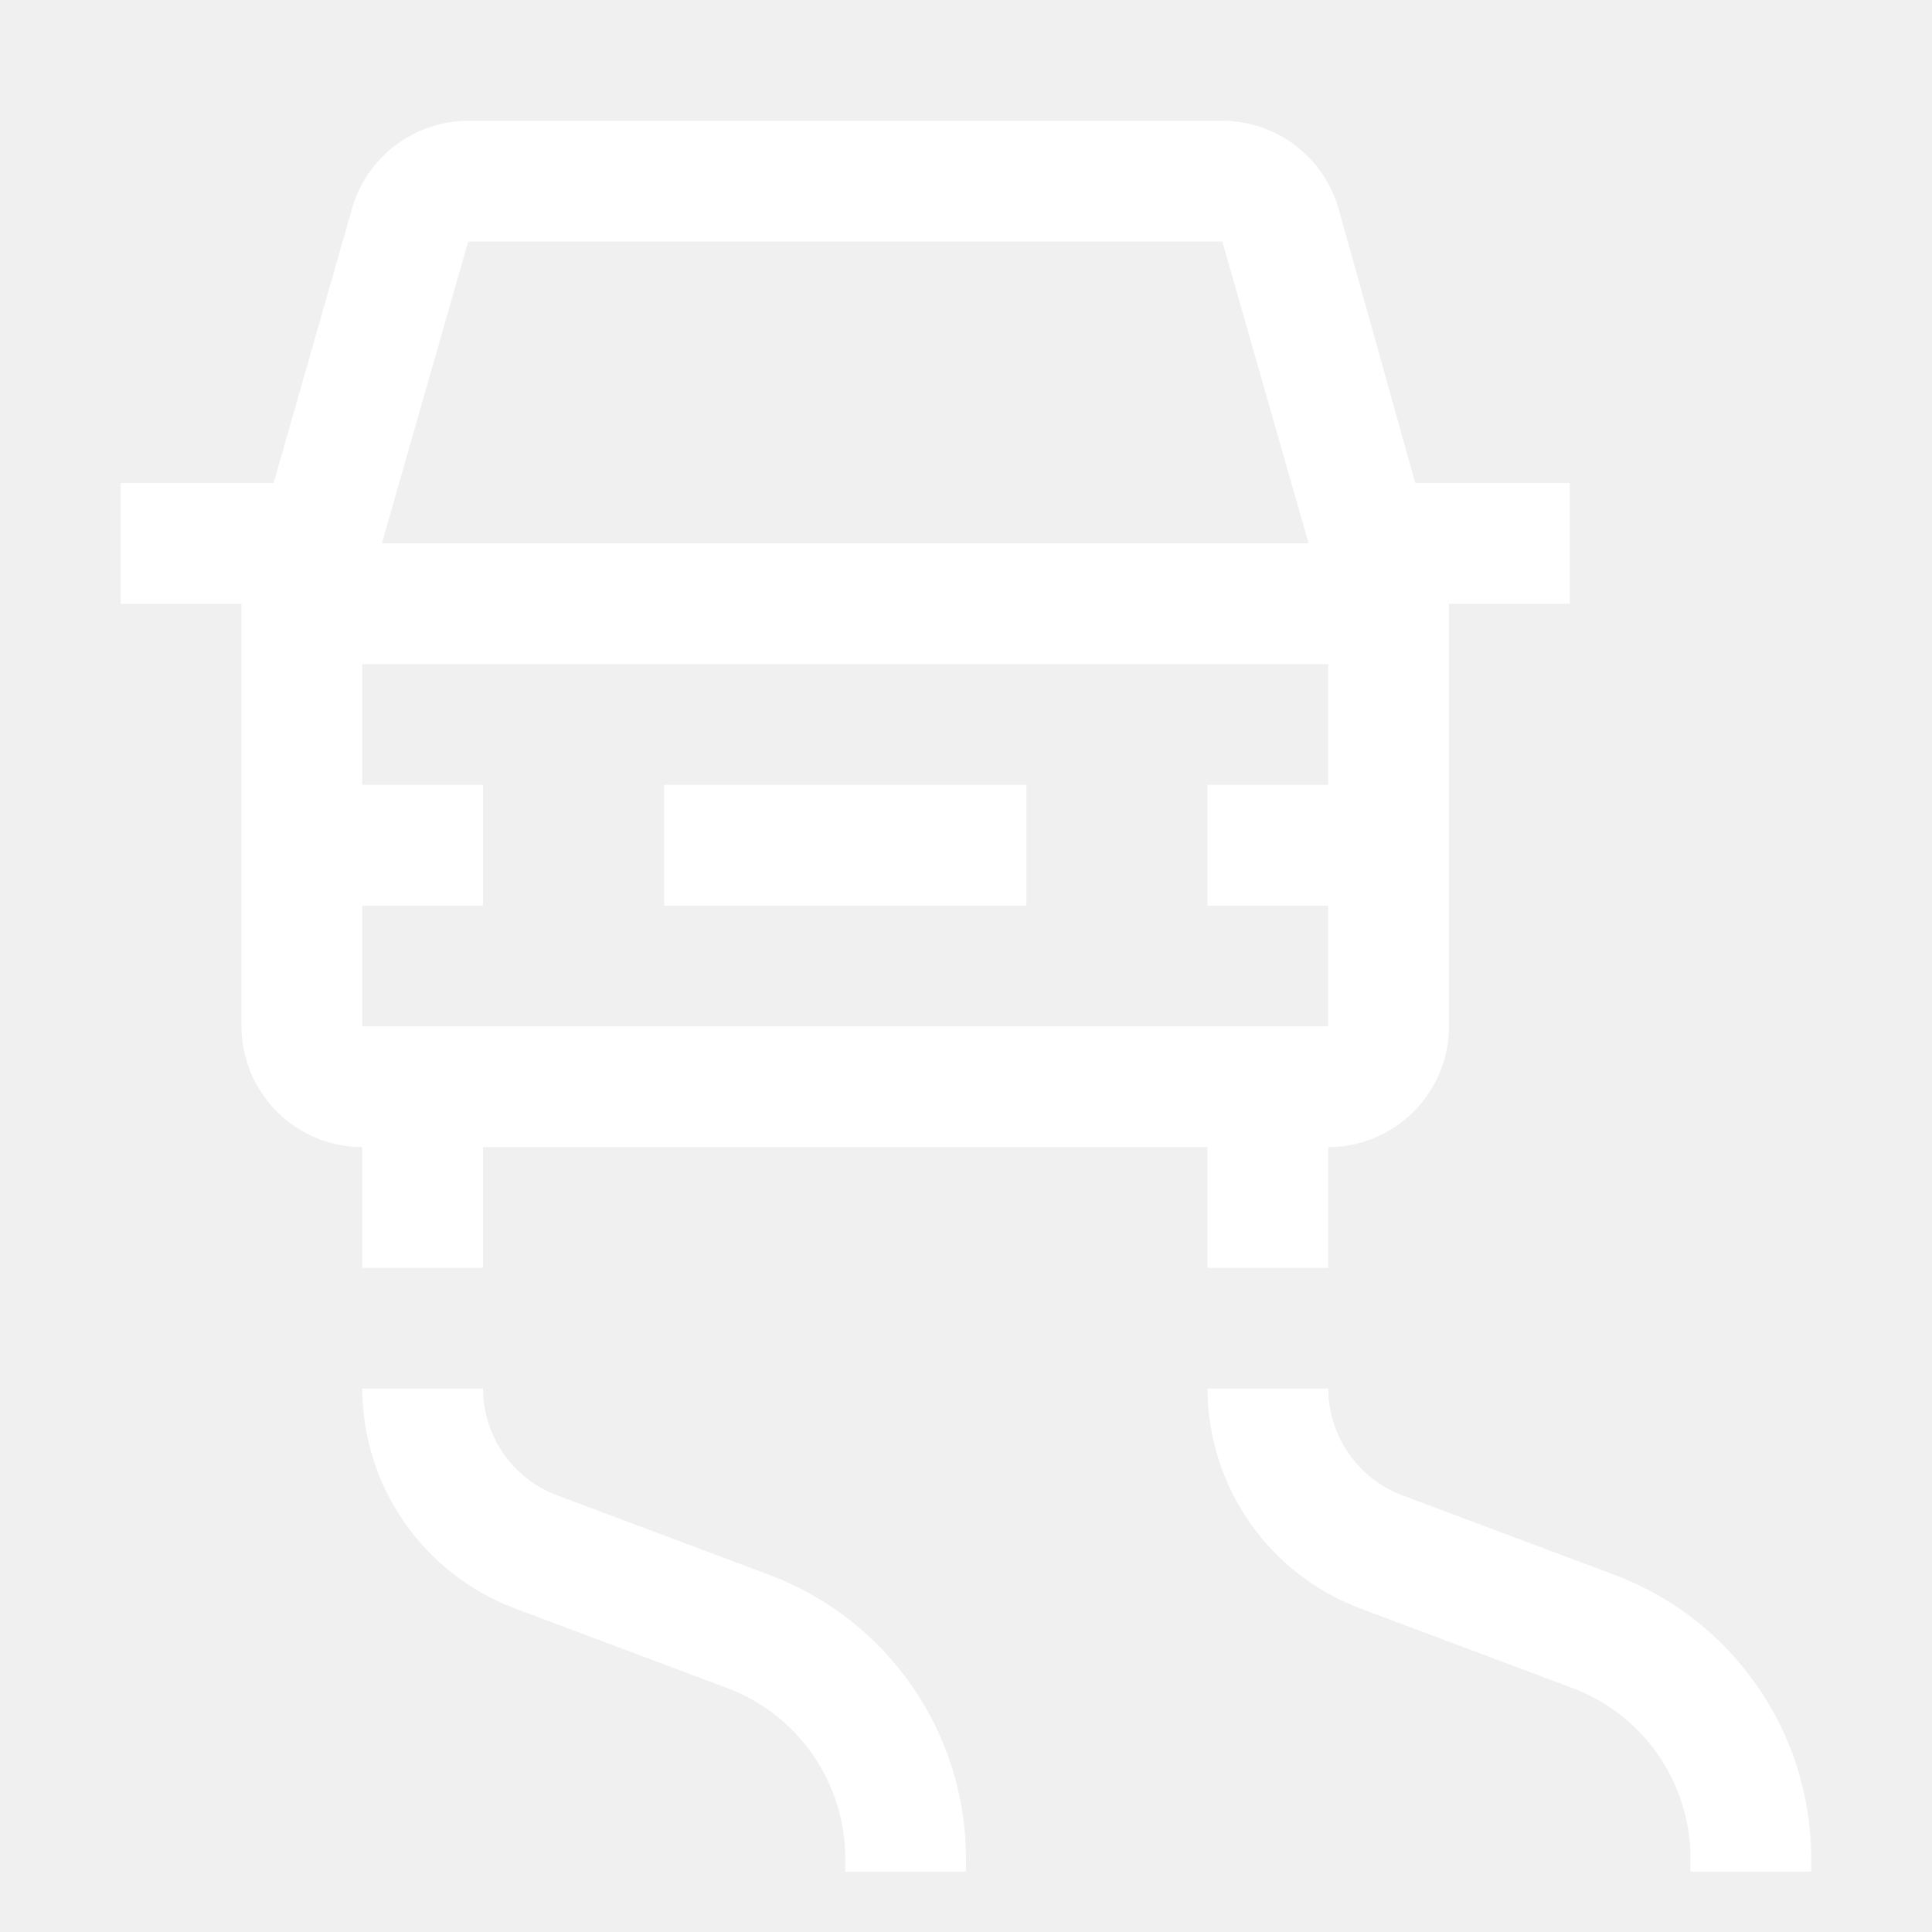
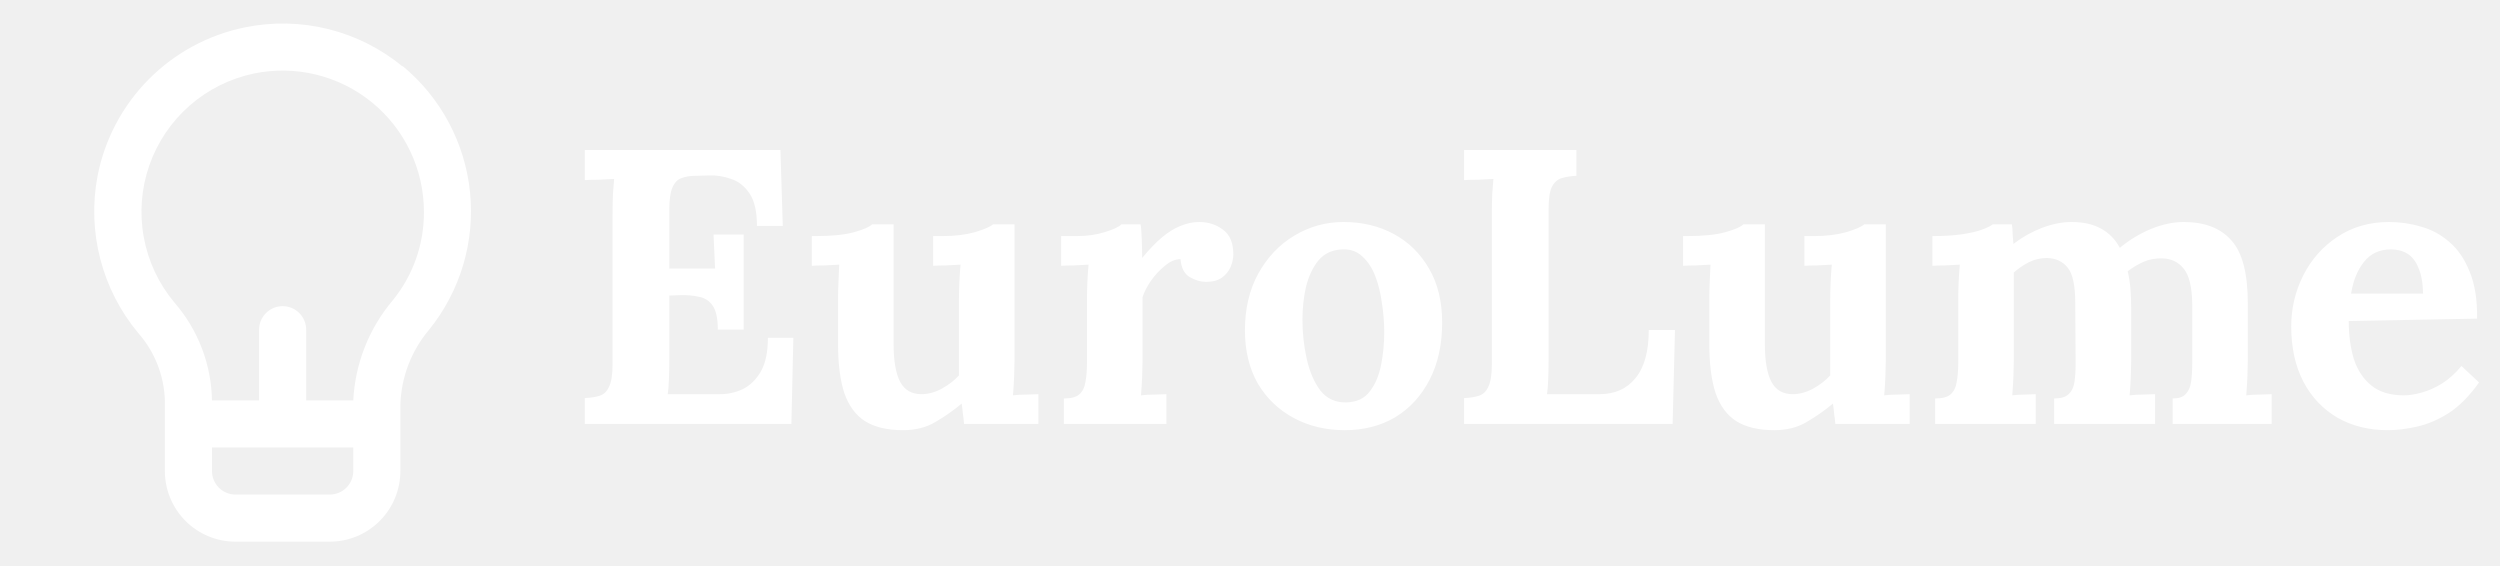
- <svg xmlns="http://www.w3.org/2000/svg" width="36" height="36" viewBox="0 0 36 36" fill="none">
-   <path fill-rule="evenodd" clip-rule="evenodd" d="M24.94 3.881L26.371 9H29.25V11.25H27V19.125C26.999 19.721 26.762 20.293 26.34 20.715C25.918 21.137 25.346 21.374 24.75 21.375V23.625H22.5V21.375H9V23.625H6.75V21.375C6.153 21.374 5.582 21.137 5.16 20.715C4.738 20.293 4.501 19.721 4.5 19.125V11.25H2.25V9H5.098L6.56 3.882C6.696 3.413 6.98 3 7.37 2.706C7.76 2.412 8.235 2.252 8.724 2.25H22.776C23.265 2.252 23.74 2.411 24.13 2.705C24.52 3 24.804 3.412 24.94 3.881ZM22.776 4.5H8.724L7.116 10.125H24.384L22.776 4.5ZM22.5 14.625H24.75V12.375H6.75V14.625H9V16.875H6.75V19.125H24.75V16.875H22.5V14.625ZM19.125 14.625H12.375V16.875H19.125V14.625ZM15.75 34.875H18V34.618C17.997 33.474 17.646 32.358 16.994 31.417C16.342 30.477 15.42 29.756 14.35 29.351L10.377 27.862C9.973 27.709 9.625 27.437 9.379 27.082C9.134 26.728 9.001 26.307 9 25.875H6.75C6.753 26.764 7.025 27.632 7.532 28.363C8.039 29.093 8.755 29.653 9.587 29.968L13.56 31.458C14.202 31.701 14.755 32.134 15.146 32.698C15.537 33.262 15.748 33.932 15.75 34.618V34.875ZM31.5 34.875H33.75V34.618C33.746 33.474 33.396 32.358 32.744 31.417C32.092 30.477 31.17 29.756 30.1 29.351L26.127 27.862C25.723 27.709 25.375 27.437 25.13 27.082C24.884 26.728 24.751 26.307 24.75 25.875H22.5C22.503 26.764 22.776 27.632 23.282 28.363C23.788 29.093 24.505 29.653 25.337 29.968L29.31 31.458C29.952 31.701 30.505 32.134 30.896 32.698C31.287 33.262 31.498 33.932 31.5 34.618V34.875Z" fill="white" />
+ <svg xmlns="http://www.w3.org/2000/svg" width="115" height="26" viewBox="0 0 115 26" fill="none">
+   <path d="M18.515 3.055C17.518 2.236 16.352 1.649 15.1 1.338C13.848 1.027 12.542 0.999 11.278 1.257C9.595 1.597 8.051 2.429 6.841 3.648C5.632 4.867 4.812 6.418 4.486 8.103C4.247 9.367 4.29 10.668 4.613 11.914C4.935 13.159 5.527 14.318 6.349 15.307C7.111 16.168 7.548 17.268 7.584 18.417V21.667C7.584 22.529 7.926 23.355 8.536 23.965C9.145 24.574 9.972 24.917 10.834 24.917H15.167C16.029 24.917 16.856 24.574 17.465 23.965C18.075 23.355 18.417 22.529 18.417 21.667V18.622C18.454 17.354 18.92 16.136 19.739 15.167C21.174 13.391 21.851 11.12 21.622 8.848C21.393 6.576 20.276 4.487 18.515 3.033V3.055ZM16.251 21.667C16.251 21.954 16.137 22.23 15.933 22.433C15.73 22.636 15.455 22.75 15.167 22.75H10.834C10.547 22.75 10.271 22.636 10.068 22.433C9.865 22.23 9.751 21.954 9.751 21.667V20.583H16.251V21.667ZM18.06 13.823C16.971 15.115 16.335 16.729 16.251 18.417H14.084V15.167C14.084 14.879 13.97 14.604 13.767 14.401C13.563 14.197 13.288 14.083 13.001 14.083C12.713 14.083 12.438 14.197 12.235 14.401C12.031 14.604 11.917 14.879 11.917 15.167V18.417H9.751C9.722 16.757 9.108 15.161 8.017 13.91C7.298 13.048 6.814 12.014 6.613 10.909C6.411 9.803 6.5 8.665 6.87 7.604C7.24 6.544 7.878 5.597 8.723 4.857C9.568 4.117 10.59 3.608 11.69 3.38C12.635 3.185 13.612 3.204 14.549 3.434C15.486 3.664 16.361 4.099 17.109 4.709C17.857 5.319 18.459 6.088 18.873 6.96C19.287 7.832 19.501 8.785 19.501 9.75C19.509 11.234 18.999 12.674 18.06 13.823Z" fill="white" />
+   <path d="M33.02 15.162C33.02 14.658 32.942 14.292 32.786 14.064C32.63 13.836 32.414 13.698 32.138 13.65C31.874 13.59 31.58 13.566 31.256 13.578L30.788 13.596V16.548C30.788 16.872 30.782 17.178 30.77 17.466C30.758 17.754 30.74 17.976 30.716 18.132H33.128C33.488 18.132 33.836 18.054 34.172 17.898C34.508 17.73 34.784 17.46 35 17.088C35.216 16.704 35.324 16.188 35.324 15.54H36.494L36.404 19.5H26.9V18.312C27.176 18.3 27.404 18.264 27.584 18.204C27.776 18.144 27.92 18.006 28.016 17.79C28.124 17.574 28.178 17.226 28.178 16.746V9.852C28.178 9.528 28.184 9.216 28.196 8.916C28.22 8.616 28.238 8.388 28.25 8.232C28.058 8.244 27.818 8.256 27.53 8.268C27.242 8.268 27.032 8.274 26.9 8.286V6.9H35.9L36.008 10.392H34.82C34.82 9.732 34.706 9.234 34.478 8.898C34.25 8.562 33.968 8.34 33.632 8.232C33.296 8.112 32.966 8.058 32.642 8.07L31.994 8.088C31.742 8.088 31.526 8.124 31.346 8.196C31.166 8.256 31.028 8.4 30.932 8.628C30.836 8.844 30.788 9.186 30.788 9.654V12.354H32.894L32.822 10.788H34.208V15.162H33.02ZM41.538 19.788C40.818 19.788 40.236 19.65 39.792 19.374C39.36 19.098 39.042 18.666 38.838 18.078C38.646 17.49 38.55 16.734 38.55 15.81V13.74C38.55 13.524 38.556 13.278 38.568 13.002C38.58 12.714 38.592 12.438 38.604 12.174C38.412 12.186 38.184 12.198 37.92 12.21C37.668 12.21 37.476 12.216 37.344 12.228V10.86H37.524C38.268 10.86 38.856 10.8 39.288 10.68C39.72 10.56 39.996 10.44 40.116 10.32H41.106V15.828C41.106 16.608 41.208 17.19 41.412 17.574C41.616 17.946 41.94 18.132 42.384 18.132C42.696 18.132 43.008 18.048 43.32 17.88C43.644 17.7 43.908 17.496 44.112 17.268V13.74C44.112 13.524 44.118 13.278 44.13 13.002C44.142 12.714 44.16 12.438 44.184 12.174C43.992 12.186 43.764 12.198 43.5 12.21C43.248 12.21 43.056 12.216 42.924 12.228V10.86H43.356C43.92 10.86 44.418 10.8 44.85 10.68C45.282 10.548 45.558 10.428 45.678 10.32H46.668V16.602C46.668 16.77 46.662 17.01 46.65 17.322C46.638 17.622 46.62 17.91 46.596 18.186C46.788 18.162 46.998 18.15 47.226 18.15C47.466 18.138 47.646 18.132 47.766 18.132V19.5H44.346C44.334 19.344 44.316 19.188 44.292 19.032C44.28 18.876 44.262 18.72 44.238 18.564C43.866 18.876 43.464 19.158 43.032 19.41C42.612 19.662 42.114 19.788 41.538 19.788ZM48.939 18.33C49.275 18.33 49.515 18.264 49.659 18.132C49.803 18 49.893 17.814 49.929 17.574C49.977 17.322 50.001 17.04 50.001 16.728V13.704C50.001 13.488 50.007 13.248 50.019 12.984C50.031 12.708 50.049 12.438 50.073 12.174C49.881 12.186 49.653 12.198 49.389 12.21C49.137 12.21 48.945 12.216 48.813 12.228V10.86H49.533C50.001 10.86 50.427 10.8 50.811 10.68C51.207 10.56 51.465 10.44 51.585 10.32H52.467C52.491 10.44 52.509 10.668 52.521 11.004C52.533 11.328 52.539 11.616 52.539 11.868C52.863 11.472 53.169 11.154 53.457 10.914C53.745 10.674 54.027 10.5 54.303 10.392C54.591 10.272 54.879 10.212 55.167 10.212C55.587 10.212 55.953 10.332 56.265 10.572C56.577 10.8 56.733 11.178 56.733 11.706C56.733 11.886 56.691 12.078 56.607 12.282C56.523 12.474 56.391 12.636 56.211 12.768C56.031 12.9 55.785 12.966 55.473 12.966C55.233 12.966 54.987 12.894 54.735 12.75C54.483 12.606 54.339 12.33 54.303 11.922C54.063 11.922 53.823 12.024 53.583 12.228C53.343 12.42 53.127 12.654 52.935 12.93C52.755 13.194 52.629 13.44 52.557 13.668V16.602C52.557 16.77 52.551 17.01 52.539 17.322C52.527 17.622 52.509 17.91 52.485 18.186C52.677 18.162 52.887 18.15 53.115 18.15C53.355 18.138 53.535 18.132 53.655 18.132V19.5H48.939V18.33ZM61.857 19.788C60.993 19.788 60.213 19.602 59.517 19.23C58.821 18.858 58.269 18.33 57.861 17.646C57.465 16.95 57.267 16.134 57.267 15.198C57.267 14.202 57.471 13.332 57.879 12.588C58.299 11.832 58.851 11.25 59.535 10.842C60.231 10.422 60.987 10.212 61.803 10.212C62.667 10.212 63.441 10.398 64.125 10.77C64.809 11.142 65.349 11.676 65.745 12.372C66.141 13.056 66.339 13.878 66.339 14.838C66.339 15.846 66.147 16.722 65.763 17.466C65.379 18.21 64.851 18.786 64.179 19.194C63.507 19.59 62.733 19.788 61.857 19.788ZM61.929 18.51C62.409 18.498 62.769 18.33 63.009 18.006C63.261 17.682 63.435 17.274 63.531 16.782C63.627 16.29 63.675 15.792 63.675 15.288C63.675 14.844 63.639 14.394 63.567 13.938C63.507 13.482 63.405 13.068 63.261 12.696C63.117 12.324 62.919 12.024 62.667 11.796C62.427 11.568 62.127 11.46 61.767 11.472C61.299 11.484 60.927 11.652 60.651 11.976C60.387 12.3 60.195 12.708 60.075 13.2C59.967 13.68 59.913 14.184 59.913 14.712C59.913 15.324 59.979 15.924 60.111 16.512C60.243 17.1 60.453 17.586 60.741 17.97C61.041 18.342 61.437 18.522 61.929 18.51ZM67.347 19.5V18.312C67.623 18.3 67.851 18.264 68.031 18.204C68.223 18.144 68.367 18.006 68.463 17.79C68.571 17.574 68.625 17.226 68.625 16.746V9.852C68.625 9.528 68.631 9.216 68.643 8.916C68.667 8.616 68.685 8.388 68.697 8.232C68.505 8.244 68.265 8.256 67.977 8.268C67.689 8.268 67.479 8.274 67.347 8.286V6.9H72.513V8.088C72.249 8.1 72.021 8.136 71.829 8.196C71.637 8.256 71.487 8.394 71.379 8.61C71.283 8.814 71.235 9.162 71.235 9.654V16.548C71.235 16.872 71.229 17.178 71.217 17.466C71.205 17.754 71.187 17.976 71.163 18.132H73.575C74.283 18.132 74.835 17.886 75.231 17.394C75.639 16.902 75.843 16.164 75.843 15.18H77.049L76.941 19.5H67.347ZM81.616 19.788C80.896 19.788 80.314 19.65 79.87 19.374C79.438 19.098 79.12 18.666 78.916 18.078C78.724 17.49 78.628 16.734 78.628 15.81V13.74C78.628 13.524 78.634 13.278 78.646 13.002C78.658 12.714 78.67 12.438 78.682 12.174C78.49 12.186 78.262 12.198 77.998 12.21C77.746 12.21 77.554 12.216 77.422 12.228V10.86H77.602C78.346 10.86 78.934 10.8 79.366 10.68C79.798 10.56 80.074 10.44 80.194 10.32H81.184V15.828C81.184 16.608 81.286 17.19 81.49 17.574C81.694 17.946 82.018 18.132 82.462 18.132C82.774 18.132 83.086 18.048 83.398 17.88C83.722 17.7 83.986 17.496 84.19 17.268V13.74C84.19 13.524 84.196 13.278 84.208 13.002C84.22 12.714 84.238 12.438 84.262 12.174C84.07 12.186 83.842 12.198 83.578 12.21C83.326 12.21 83.134 12.216 83.002 12.228V10.86H83.434C83.998 10.86 84.496 10.8 84.928 10.68C85.36 10.548 85.636 10.428 85.756 10.32H86.746V16.602C86.746 16.77 86.74 17.01 86.728 17.322C86.716 17.622 86.698 17.91 86.674 18.186C86.866 18.162 87.076 18.15 87.304 18.15C87.544 18.138 87.724 18.132 87.844 18.132V19.5H84.424C84.412 19.344 84.394 19.188 84.37 19.032C84.358 18.876 84.34 18.72 84.316 18.564C83.944 18.876 83.542 19.158 83.11 19.41C82.69 19.662 82.192 19.788 81.616 19.788ZM89.017 19.5V18.33C89.353 18.33 89.593 18.264 89.737 18.132C89.881 18 89.971 17.814 90.007 17.574C90.055 17.322 90.079 17.04 90.079 16.728V13.704C90.079 13.488 90.085 13.248 90.097 12.984C90.109 12.708 90.127 12.438 90.151 12.174C89.959 12.186 89.731 12.198 89.467 12.21C89.215 12.21 89.023 12.216 88.891 12.228V10.86C89.443 10.86 89.911 10.83 90.295 10.77C90.679 10.71 90.979 10.638 91.195 10.554C91.423 10.47 91.579 10.392 91.663 10.32H92.545C92.569 10.44 92.581 10.59 92.581 10.77C92.593 10.95 92.605 11.1 92.617 11.22C93.025 10.908 93.463 10.662 93.931 10.482C94.411 10.302 94.861 10.212 95.281 10.212C95.833 10.212 96.289 10.314 96.649 10.518C97.009 10.71 97.297 11.004 97.513 11.4C97.945 11.04 98.419 10.752 98.935 10.536C99.463 10.32 99.967 10.212 100.447 10.212C101.419 10.212 102.151 10.494 102.643 11.058C103.147 11.61 103.399 12.576 103.399 13.956V16.602C103.399 16.77 103.393 17.01 103.381 17.322C103.369 17.622 103.351 17.91 103.327 18.186C103.519 18.162 103.729 18.15 103.957 18.15C104.197 18.138 104.377 18.132 104.497 18.132V19.5H99.943V18.33C100.219 18.33 100.417 18.264 100.537 18.132C100.669 18 100.753 17.814 100.789 17.574C100.825 17.322 100.843 17.04 100.843 16.728V13.974C100.831 13.194 100.699 12.654 100.447 12.354C100.207 12.054 99.883 11.898 99.475 11.886C99.163 11.874 98.869 11.928 98.593 12.048C98.329 12.168 98.089 12.312 97.873 12.48C97.933 12.72 97.975 12.984 97.999 13.272C98.023 13.56 98.035 13.866 98.035 14.19C98.035 14.598 98.035 15 98.035 15.396C98.035 15.792 98.035 16.194 98.035 16.602C98.035 16.77 98.029 17.01 98.017 17.322C98.005 17.622 97.987 17.91 97.963 18.186C98.155 18.162 98.365 18.15 98.593 18.15C98.821 18.138 99.001 18.132 99.133 18.132V19.5H94.489V18.33C94.801 18.33 95.023 18.264 95.155 18.132C95.299 18 95.389 17.814 95.425 17.574C95.461 17.322 95.479 17.04 95.479 16.728L95.461 13.92C95.461 13.14 95.347 12.606 95.119 12.318C94.891 12.03 94.573 11.88 94.165 11.868C93.865 11.868 93.583 11.934 93.319 12.066C93.067 12.198 92.839 12.354 92.635 12.534C92.635 12.69 92.635 12.84 92.635 12.984C92.635 13.128 92.635 13.278 92.635 13.434V16.602C92.635 16.77 92.629 17.01 92.617 17.322C92.605 17.622 92.587 17.91 92.563 18.186C92.755 18.162 92.953 18.15 93.157 18.15C93.361 18.138 93.523 18.132 93.643 18.132V19.5H89.017ZM109.842 19.788C108.966 19.788 108.192 19.596 107.52 19.212C106.848 18.816 106.326 18.264 105.954 17.556C105.582 16.836 105.396 15.99 105.396 15.018C105.396 14.178 105.582 13.392 105.954 12.66C106.326 11.928 106.848 11.34 107.52 10.896C108.204 10.44 108.996 10.212 109.896 10.212C110.4 10.212 110.892 10.284 111.372 10.428C111.852 10.56 112.284 10.794 112.668 11.13C113.064 11.466 113.376 11.922 113.604 12.498C113.844 13.074 113.958 13.794 113.946 14.658L108.042 14.766C108.042 15.414 108.12 15.996 108.276 16.512C108.444 17.028 108.714 17.436 109.086 17.736C109.458 18.036 109.956 18.186 110.58 18.186C110.82 18.186 111.09 18.144 111.39 18.06C111.702 17.976 112.014 17.838 112.326 17.646C112.65 17.442 112.95 17.172 113.226 16.836L114.036 17.592C113.604 18.204 113.142 18.672 112.65 18.996C112.158 19.308 111.666 19.518 111.174 19.626C110.694 19.734 110.25 19.788 109.842 19.788ZM108.15 13.506H111.462C111.45 13.002 111.378 12.606 111.246 12.318C111.126 12.018 110.958 11.802 110.742 11.67C110.526 11.538 110.274 11.472 109.986 11.472C109.458 11.472 109.044 11.664 108.744 12.048C108.444 12.42 108.246 12.906 108.15 13.506Z" fill="white" />
</svg>
